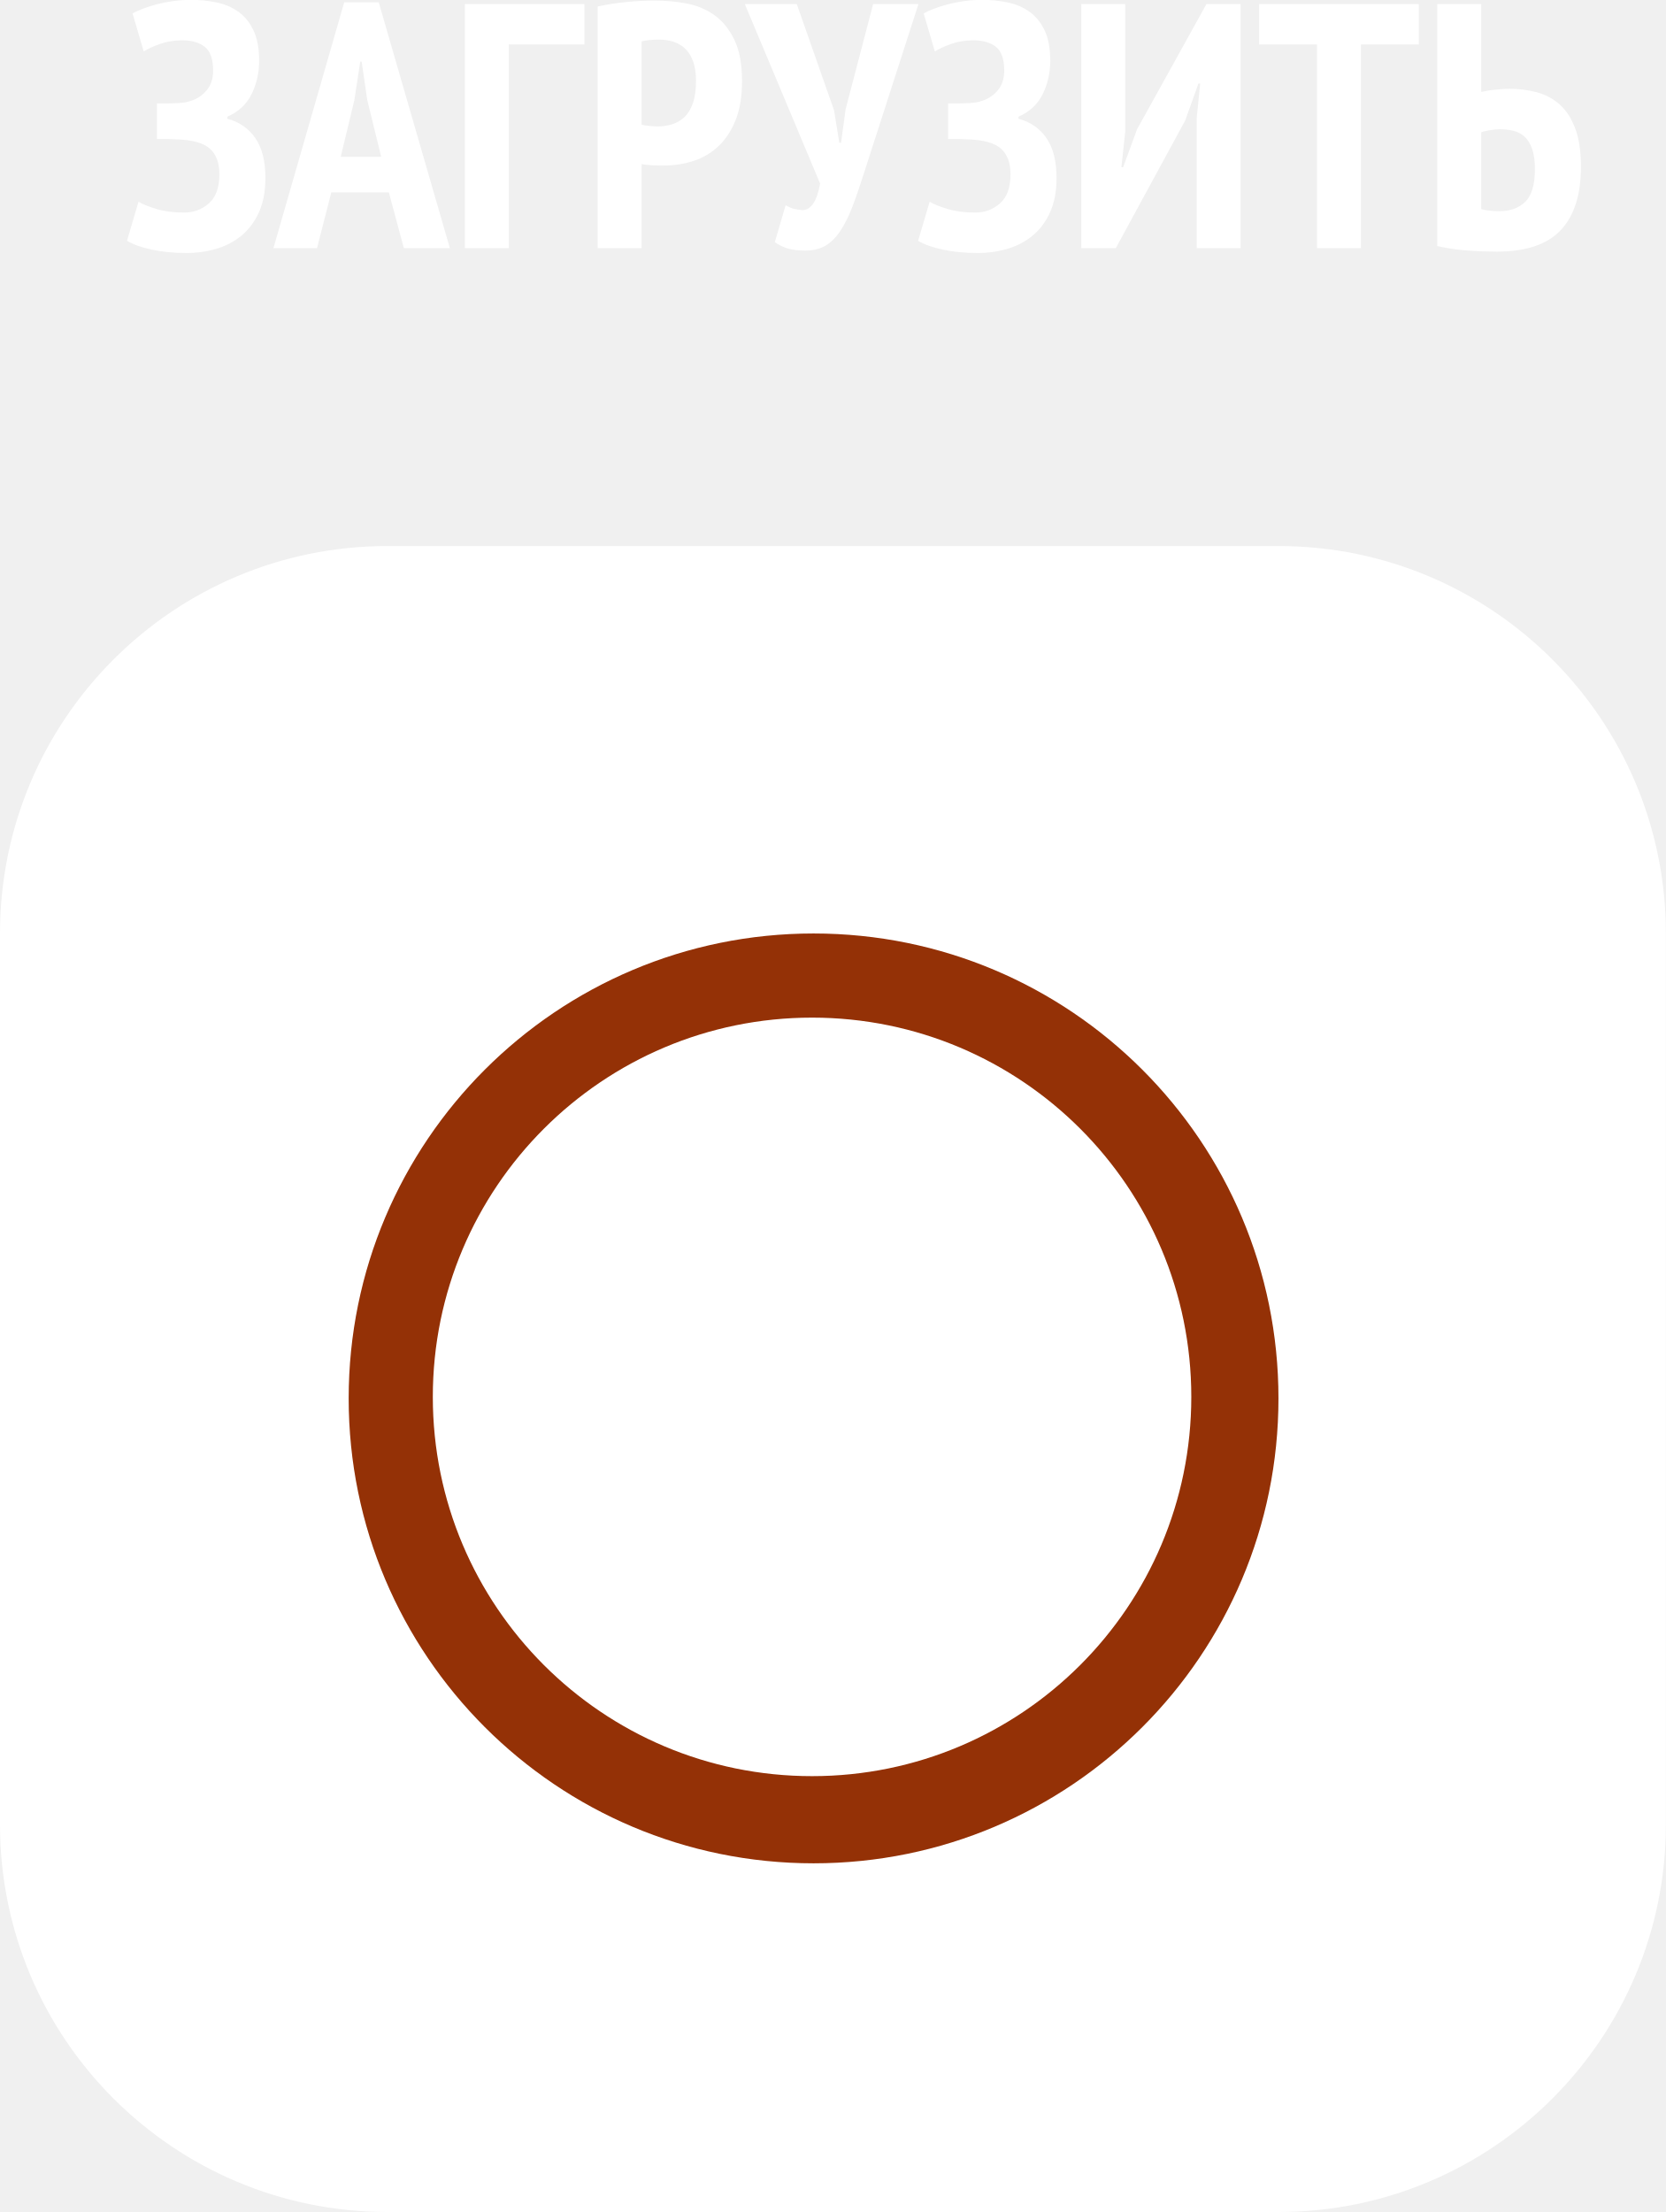
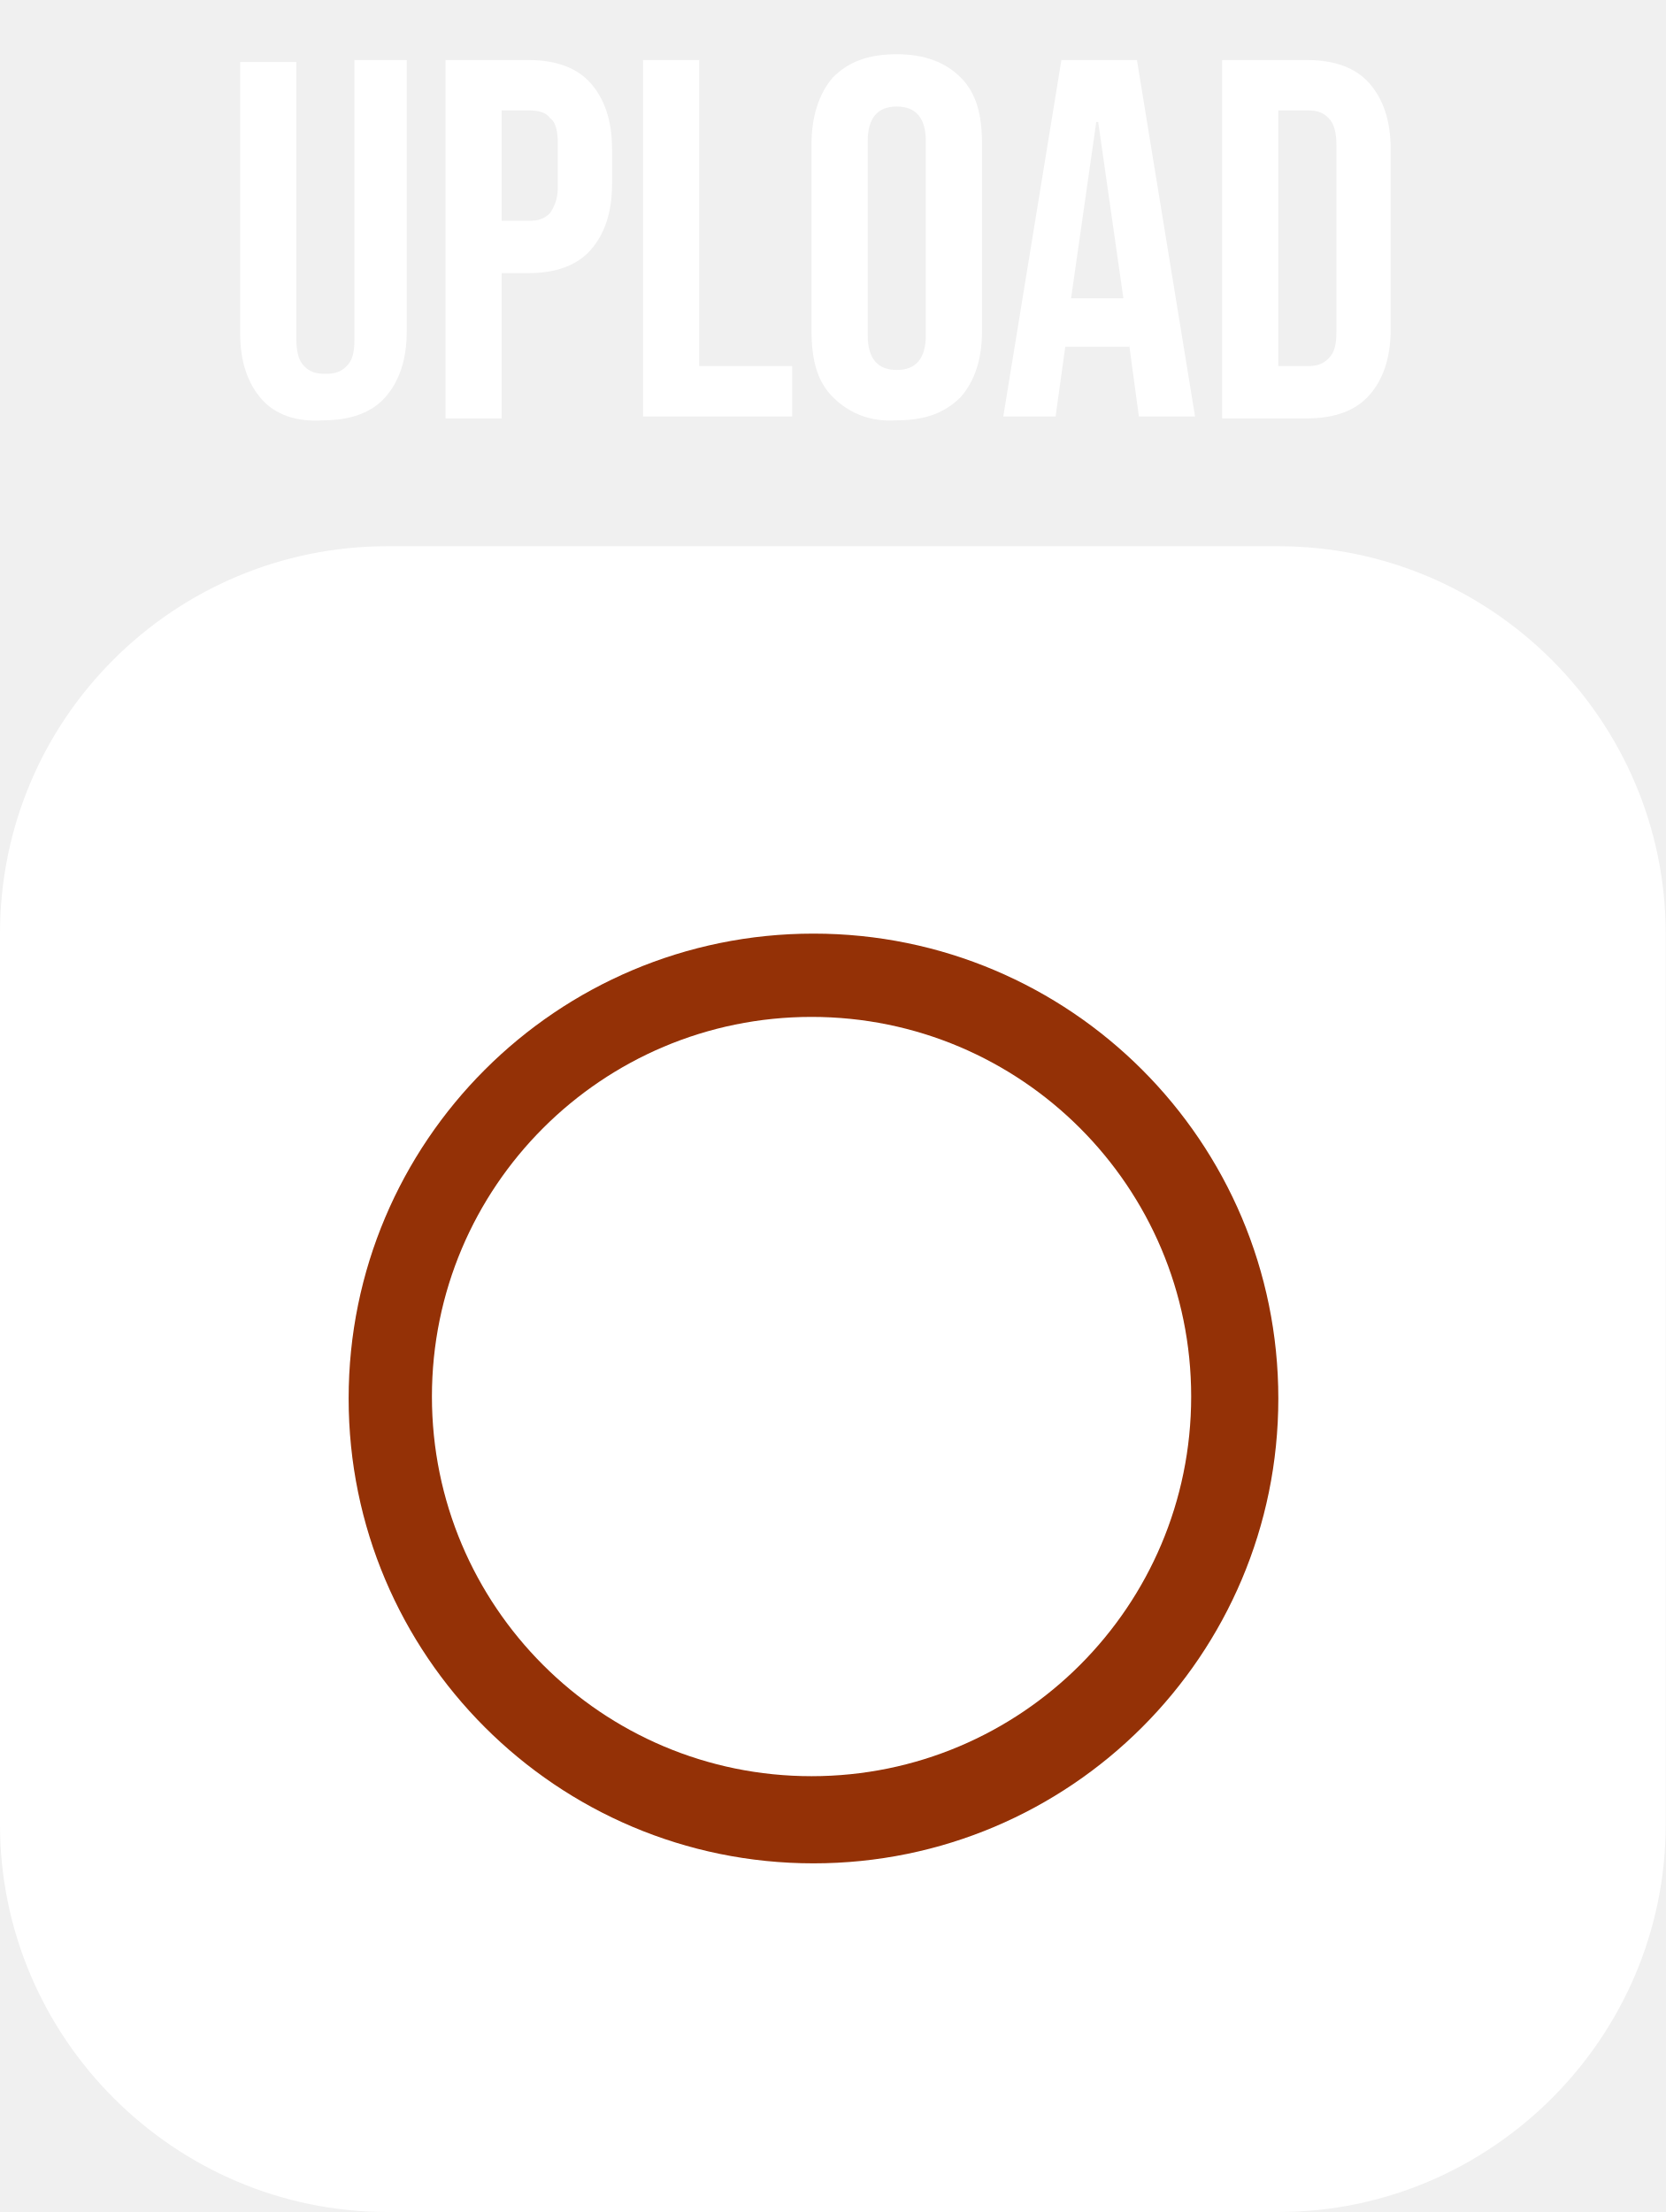
- <svg xmlns="http://www.w3.org/2000/svg" preserveAspectRatio="xMidYMid" width="86" height="114.188" viewBox="0 0 86 114.188">
-   <defs>
-     <style>
-       .cls-1, .cls-2 {
-         fill: #fff;
-       }
- 
-       .cls-1 {
-         fill-rule: evenodd;
-       }
- 
-       .cls-3 {
-         fill: #943106;
-       }
-     </style>
-   </defs>
+ <svg xmlns="http://www.w3.org/2000/svg" version="1.1" id="Layer_4" x="0px" y="0px" viewBox="0 0 86 114.2" style="enable-background:new 0 0 86 114.2;" xml:space="preserve">
+   <style type="text/css">
+ 	.st0{fill:#FFFFFF;}
+ 	.st1{fill:#943106;}
+ </style>
  <g>
-     <path d="M80.571,11.882 C79.875,12.620 78.777,12.989 77.277,12.989 C77.145,12.989 76.956,12.986 76.710,12.980 C76.464,12.974 76.197,12.962 75.909,12.944 C75.621,12.926 75.327,12.896 75.027,12.854 C74.727,12.812 74.451,12.761 74.199,12.701 L74.199,0.209 L76.467,0.209 L76.467,4.745 C76.539,4.733 76.632,4.715 76.746,4.691 C76.860,4.667 76.983,4.649 77.115,4.637 C77.247,4.625 77.385,4.613 77.529,4.601 C77.673,4.589 77.799,4.583 77.907,4.583 C78.411,4.583 78.888,4.643 79.338,4.763 C79.788,4.883 80.181,5.093 80.517,5.393 C80.853,5.693 81.120,6.104 81.318,6.626 C81.516,7.148 81.615,7.811 81.615,8.615 C81.615,10.055 81.267,11.144 80.571,11.882 ZM79.095,7.688 C78.999,7.418 78.870,7.208 78.708,7.058 C78.546,6.908 78.354,6.806 78.132,6.752 C77.910,6.698 77.667,6.671 77.403,6.671 C77.271,6.671 77.100,6.689 76.890,6.725 C76.680,6.761 76.539,6.797 76.467,6.833 L76.467,10.793 C76.575,10.829 76.716,10.856 76.890,10.874 C77.064,10.892 77.235,10.901 77.403,10.901 C77.967,10.901 78.414,10.739 78.744,10.415 C79.074,10.091 79.239,9.527 79.239,8.723 C79.239,8.303 79.191,7.958 79.095,7.688 ZM70.257,12.809 L67.989,12.809 L67.989,2.297 L65.001,2.297 L65.001,0.209 L73.245,0.209 L73.245,2.297 L70.257,2.297 L70.257,12.809 ZM61.779,6.095 L61.959,4.313 L61.869,4.313 L61.185,6.221 L57.603,12.809 L55.821,12.809 L55.821,0.209 L58.089,0.209 L58.089,6.797 L57.891,8.633 L57.981,8.633 L58.701,6.671 L62.283,0.209 L64.047,0.209 L64.047,12.809 L61.779,12.809 L61.779,6.095 ZM54.030,7.139 C54.372,7.643 54.543,8.327 54.543,9.191 C54.543,9.875 54.432,10.463 54.210,10.955 C53.988,11.447 53.688,11.849 53.310,12.161 C52.932,12.473 52.497,12.701 52.005,12.845 C51.513,12.989 51.003,13.061 50.475,13.061 C49.827,13.061 49.233,13.004 48.693,12.890 C48.153,12.776 47.721,12.623 47.397,12.431 L47.991,10.415 C48.219,10.547 48.534,10.673 48.936,10.793 C49.338,10.913 49.809,10.973 50.349,10.973 C50.841,10.973 51.267,10.814 51.627,10.496 C51.987,10.178 52.167,9.677 52.167,8.993 C52.167,8.405 52.002,7.964 51.672,7.670 C51.342,7.376 50.763,7.217 49.935,7.193 C49.803,7.193 49.713,7.190 49.665,7.184 C49.617,7.178 49.515,7.175 49.359,7.175 L48.945,7.175 L48.945,5.339 L49.377,5.339 C49.557,5.339 49.779,5.333 50.043,5.321 C50.307,5.309 50.517,5.273 50.673,5.213 C50.997,5.117 51.273,4.937 51.501,4.673 C51.729,4.409 51.843,4.067 51.843,3.647 C51.843,3.059 51.702,2.651 51.420,2.423 C51.138,2.195 50.745,2.081 50.241,2.081 C49.833,2.081 49.452,2.144 49.098,2.270 C48.744,2.396 48.465,2.525 48.261,2.657 L47.685,0.695 C47.805,0.623 47.973,0.545 48.189,0.461 C48.405,0.377 48.648,0.299 48.918,0.227 C49.188,0.155 49.476,0.098 49.782,0.056 C50.088,0.014 50.397,-0.007 50.709,-0.007 C51.165,-0.007 51.606,0.038 52.032,0.128 C52.458,0.218 52.833,0.380 53.157,0.614 C53.481,0.848 53.739,1.169 53.931,1.577 C54.123,1.985 54.219,2.507 54.219,3.143 C54.219,3.755 54.090,4.325 53.832,4.853 C53.574,5.381 53.157,5.771 52.581,6.023 L52.581,6.131 C53.205,6.299 53.688,6.635 54.030,7.139 ZM43.995,10.694 C43.803,11.192 43.593,11.609 43.365,11.945 C43.137,12.281 42.882,12.530 42.600,12.692 C42.318,12.854 41.973,12.935 41.565,12.935 C41.241,12.935 40.962,12.905 40.728,12.845 C40.494,12.785 40.251,12.671 39.999,12.503 L40.557,10.595 C40.725,10.691 40.875,10.754 41.007,10.784 C41.139,10.814 41.277,10.835 41.421,10.847 C41.865,10.847 42.171,10.391 42.339,9.479 L38.451,0.209 L41.133,0.209 L43.059,5.699 L43.329,7.373 L43.419,7.373 L43.653,5.645 L45.075,0.209 L47.415,0.209 L44.607,8.921 C44.391,9.605 44.187,10.196 43.995,10.694 ZM37.083,7.553 C36.711,7.901 36.282,8.153 35.796,8.309 C35.310,8.465 34.809,8.543 34.293,8.543 C34.245,8.543 34.167,8.543 34.059,8.543 C33.951,8.543 33.837,8.540 33.717,8.534 C33.597,8.528 33.480,8.519 33.366,8.507 C33.252,8.495 33.171,8.483 33.123,8.471 L33.123,12.809 L30.855,12.809 L30.855,0.335 C31.287,0.239 31.761,0.164 32.277,0.110 C32.793,0.056 33.309,0.029 33.825,0.029 C34.377,0.029 34.920,0.080 35.454,0.182 C35.988,0.284 36.465,0.485 36.885,0.785 C37.305,1.085 37.647,1.508 37.911,2.054 C38.175,2.600 38.307,3.311 38.307,4.187 C38.307,4.979 38.196,5.651 37.974,6.203 C37.752,6.755 37.455,7.205 37.083,7.553 ZM35.778,3.161 C35.676,2.885 35.538,2.666 35.364,2.504 C35.190,2.342 34.989,2.225 34.761,2.153 C34.533,2.081 34.293,2.045 34.041,2.045 C33.669,2.045 33.363,2.075 33.123,2.135 L33.123,6.437 C33.195,6.461 33.330,6.482 33.528,6.500 C33.726,6.518 33.861,6.527 33.933,6.527 C34.197,6.527 34.449,6.491 34.689,6.419 C34.929,6.347 35.142,6.224 35.328,6.050 C35.514,5.876 35.661,5.636 35.769,5.330 C35.877,5.024 35.931,4.637 35.931,4.169 C35.931,3.773 35.880,3.437 35.778,3.161 ZM26.265,12.809 L23.997,12.809 L23.997,0.209 L30.171,0.209 L30.171,2.297 L26.265,2.297 L26.265,12.809 ZM20.074,9.929 L17.104,9.929 L16.366,12.809 L14.116,12.809 L17.770,0.119 L19.552,0.119 L23.224,12.809 L20.848,12.809 L20.074,9.929 ZM18.958,5.159 L18.670,3.179 L18.598,3.179 L18.292,5.177 L17.590,8.093 L19.678,8.093 L18.958,5.159 ZM13.189,7.139 C13.531,7.643 13.702,8.327 13.702,9.191 C13.702,9.875 13.590,10.463 13.369,10.955 C13.146,11.447 12.847,11.849 12.469,12.161 C12.091,12.473 11.655,12.701 11.164,12.845 C10.671,12.989 10.161,13.061 9.634,13.061 C8.986,13.061 8.392,13.004 7.852,12.890 C7.312,12.776 6.880,12.623 6.556,12.431 L7.150,10.415 C7.377,10.547 7.692,10.673 8.095,10.793 C8.496,10.913 8.968,10.973 9.508,10.973 C9.999,10.973 10.426,10.814 10.786,10.496 C11.146,10.178 11.326,9.677 11.326,8.993 C11.326,8.405 11.160,7.964 10.831,7.670 C10.500,7.376 9.922,7.217 9.094,7.193 C8.961,7.193 8.871,7.190 8.824,7.184 C8.775,7.178 8.673,7.175 8.518,7.175 L8.104,7.175 L8.104,5.339 L8.536,5.339 C8.716,5.339 8.937,5.333 9.202,5.321 C9.465,5.309 9.675,5.273 9.832,5.213 C10.156,5.117 10.431,4.937 10.660,4.673 C10.887,4.409 11.002,4.067 11.002,3.647 C11.002,3.059 10.860,2.651 10.579,2.423 C10.296,2.195 9.904,2.081 9.400,2.081 C8.991,2.081 8.610,2.144 8.257,2.270 C7.902,2.396 7.623,2.525 7.420,2.657 L6.844,0.695 C6.963,0.623 7.132,0.545 7.348,0.461 C7.564,0.377 7.807,0.299 8.077,0.227 C8.347,0.155 8.635,0.098 8.941,0.056 C9.247,0.014 9.555,-0.007 9.868,-0.007 C10.323,-0.007 10.764,0.038 11.191,0.128 C11.616,0.218 11.992,0.380 12.316,0.614 C12.640,0.848 12.897,1.169 13.090,1.577 C13.281,1.985 13.378,2.507 13.378,3.143 C13.378,3.755 13.248,4.325 12.991,4.853 C12.732,5.381 12.316,5.771 11.740,6.023 L11.740,6.131 C12.363,6.299 12.847,6.635 13.189,7.139 Z" class="cls-1" />
-     <rect y="28.188" width="86" height="86" rx="20" ry="20" class="cls-2" />
-     <circle cx="42" cy="72.188" r="24" class="cls-3" />
-     <circle cx="41.922" cy="72.11" r="19.578" class="cls-2" />
+     <path class="st0" d="M20,28.2h46c11,0,20,9,20,20v46c0,11-9,20-20,20H20c-11,0-20-9-20-20v-46C0,37.1,9,28.2,20,28.2z" />
+     <circle class="st1" cx="42" cy="72.2" r="24" />
+     <circle class="st0" cx="41.9" cy="72.1" r="19.6" />
+     <g>
+       <path class="st0" d="M13.5,20.6c-0.7-0.8-1.1-1.9-1.1-3.4v-14h2.9v14.3c0,0.6,0.1,1.1,0.4,1.4c0.3,0.3,0.6,0.4,1.1,0.4    c0.5,0,0.8-0.1,1.1-0.4c0.3-0.3,0.4-0.7,0.4-1.4V3.1H21v14c0,1.5-0.4,2.6-1.1,3.4c-0.7,0.8-1.8,1.2-3.2,1.2    C15.3,21.8,14.2,21.4,13.5,20.6z" />
+       <path class="st0" d="M23,3.1h4.3c1.4,0,2.5,0.4,3.2,1.2c0.7,0.8,1.1,1.9,1.1,3.4v1.8c0,1.5-0.4,2.6-1.1,3.4    c-0.7,0.8-1.8,1.2-3.2,1.2h-1.4v7.5H23V3.1z M27.3,11.4c0.5,0,0.8-0.1,1.1-0.4c0.2-0.3,0.4-0.7,0.4-1.3V7.4c0-0.6-0.1-1.1-0.4-1.3    c-0.2-0.3-0.6-0.4-1.1-0.4h-1.4v5.7H27.3z" />
+       <path class="st0" d="M33.2,3.1h2.9v15.8h4.8v2.6h-7.7V3.1z" />
+       <path class="st0" d="M43,20.5c-0.8-0.8-1.1-1.9-1.1-3.4V7.4C41.9,6,42.3,4.8,43,4c0.8-0.8,1.8-1.2,3.3-1.2c1.4,0,2.5,0.4,3.3,1.2    c0.8,0.8,1.1,1.9,1.1,3.4v9.7c0,1.5-0.4,2.6-1.1,3.4c-0.8,0.8-1.8,1.2-3.3,1.2C44.9,21.8,43.8,21.3,43,20.5z M47.8,17.3v-10    c0-1.2-0.5-1.8-1.5-1.8c-1,0-1.5,0.6-1.5,1.8v10c0,1.2,0.5,1.8,1.5,1.8C47.3,19.1,47.8,18.5,47.8,17.3z" />
+       <path class="st0" d="M54.8,3.1h3.9l3,18.4h-2.9l-0.5-3.7v0.1H55l-0.5,3.6h-2.7L54.8,3.1z M58,15.4l-1.3-9.1h-0.1l-1.3,9.1H58z" />
+       <path class="st0" d="M63.1,3.1h4.4c1.4,0,2.5,0.4,3.2,1.2c0.7,0.8,1.1,1.9,1.1,3.4v9.3c0,1.5-0.4,2.6-1.1,3.4    c-0.7,0.8-1.8,1.2-3.2,1.2h-4.4V3.1z M67.5,18.9c0.5,0,0.8-0.1,1.1-0.4c0.3-0.3,0.4-0.7,0.4-1.4V7.5c0-0.6-0.1-1.1-0.4-1.4    c-0.3-0.3-0.6-0.4-1.1-0.4H66v13.2H67.5z" />
+     </g>
  </g>
</svg>
